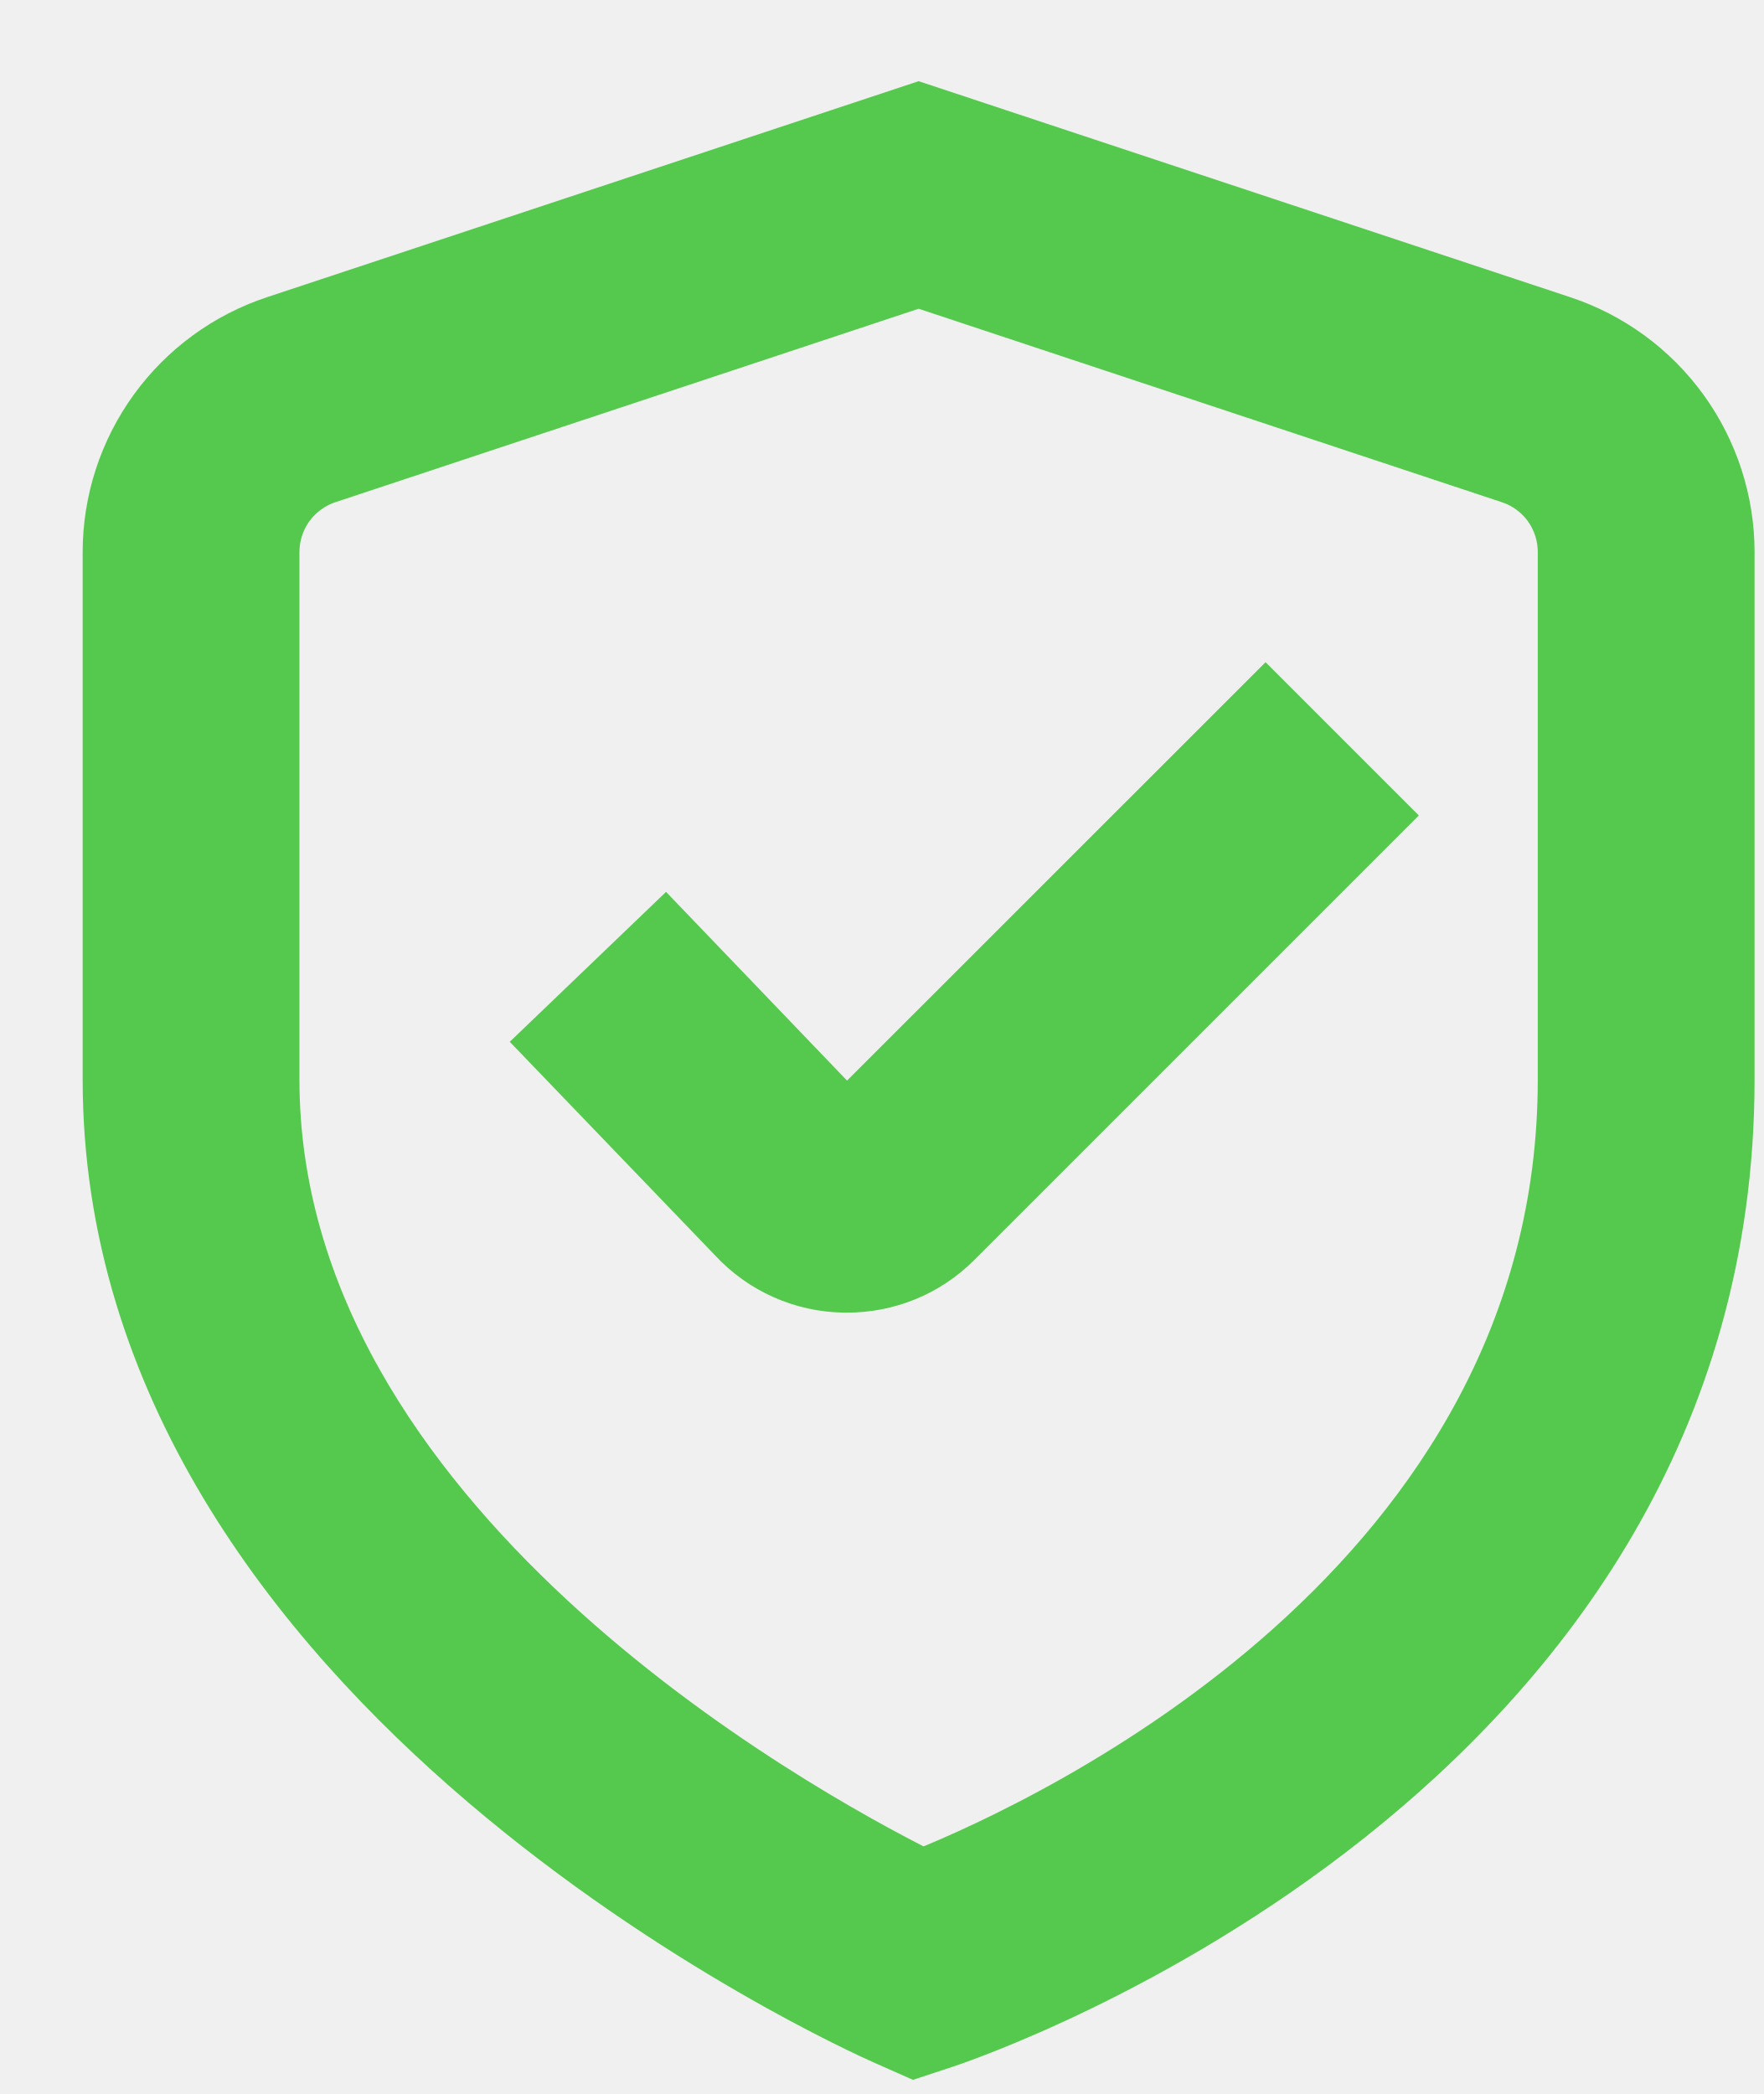
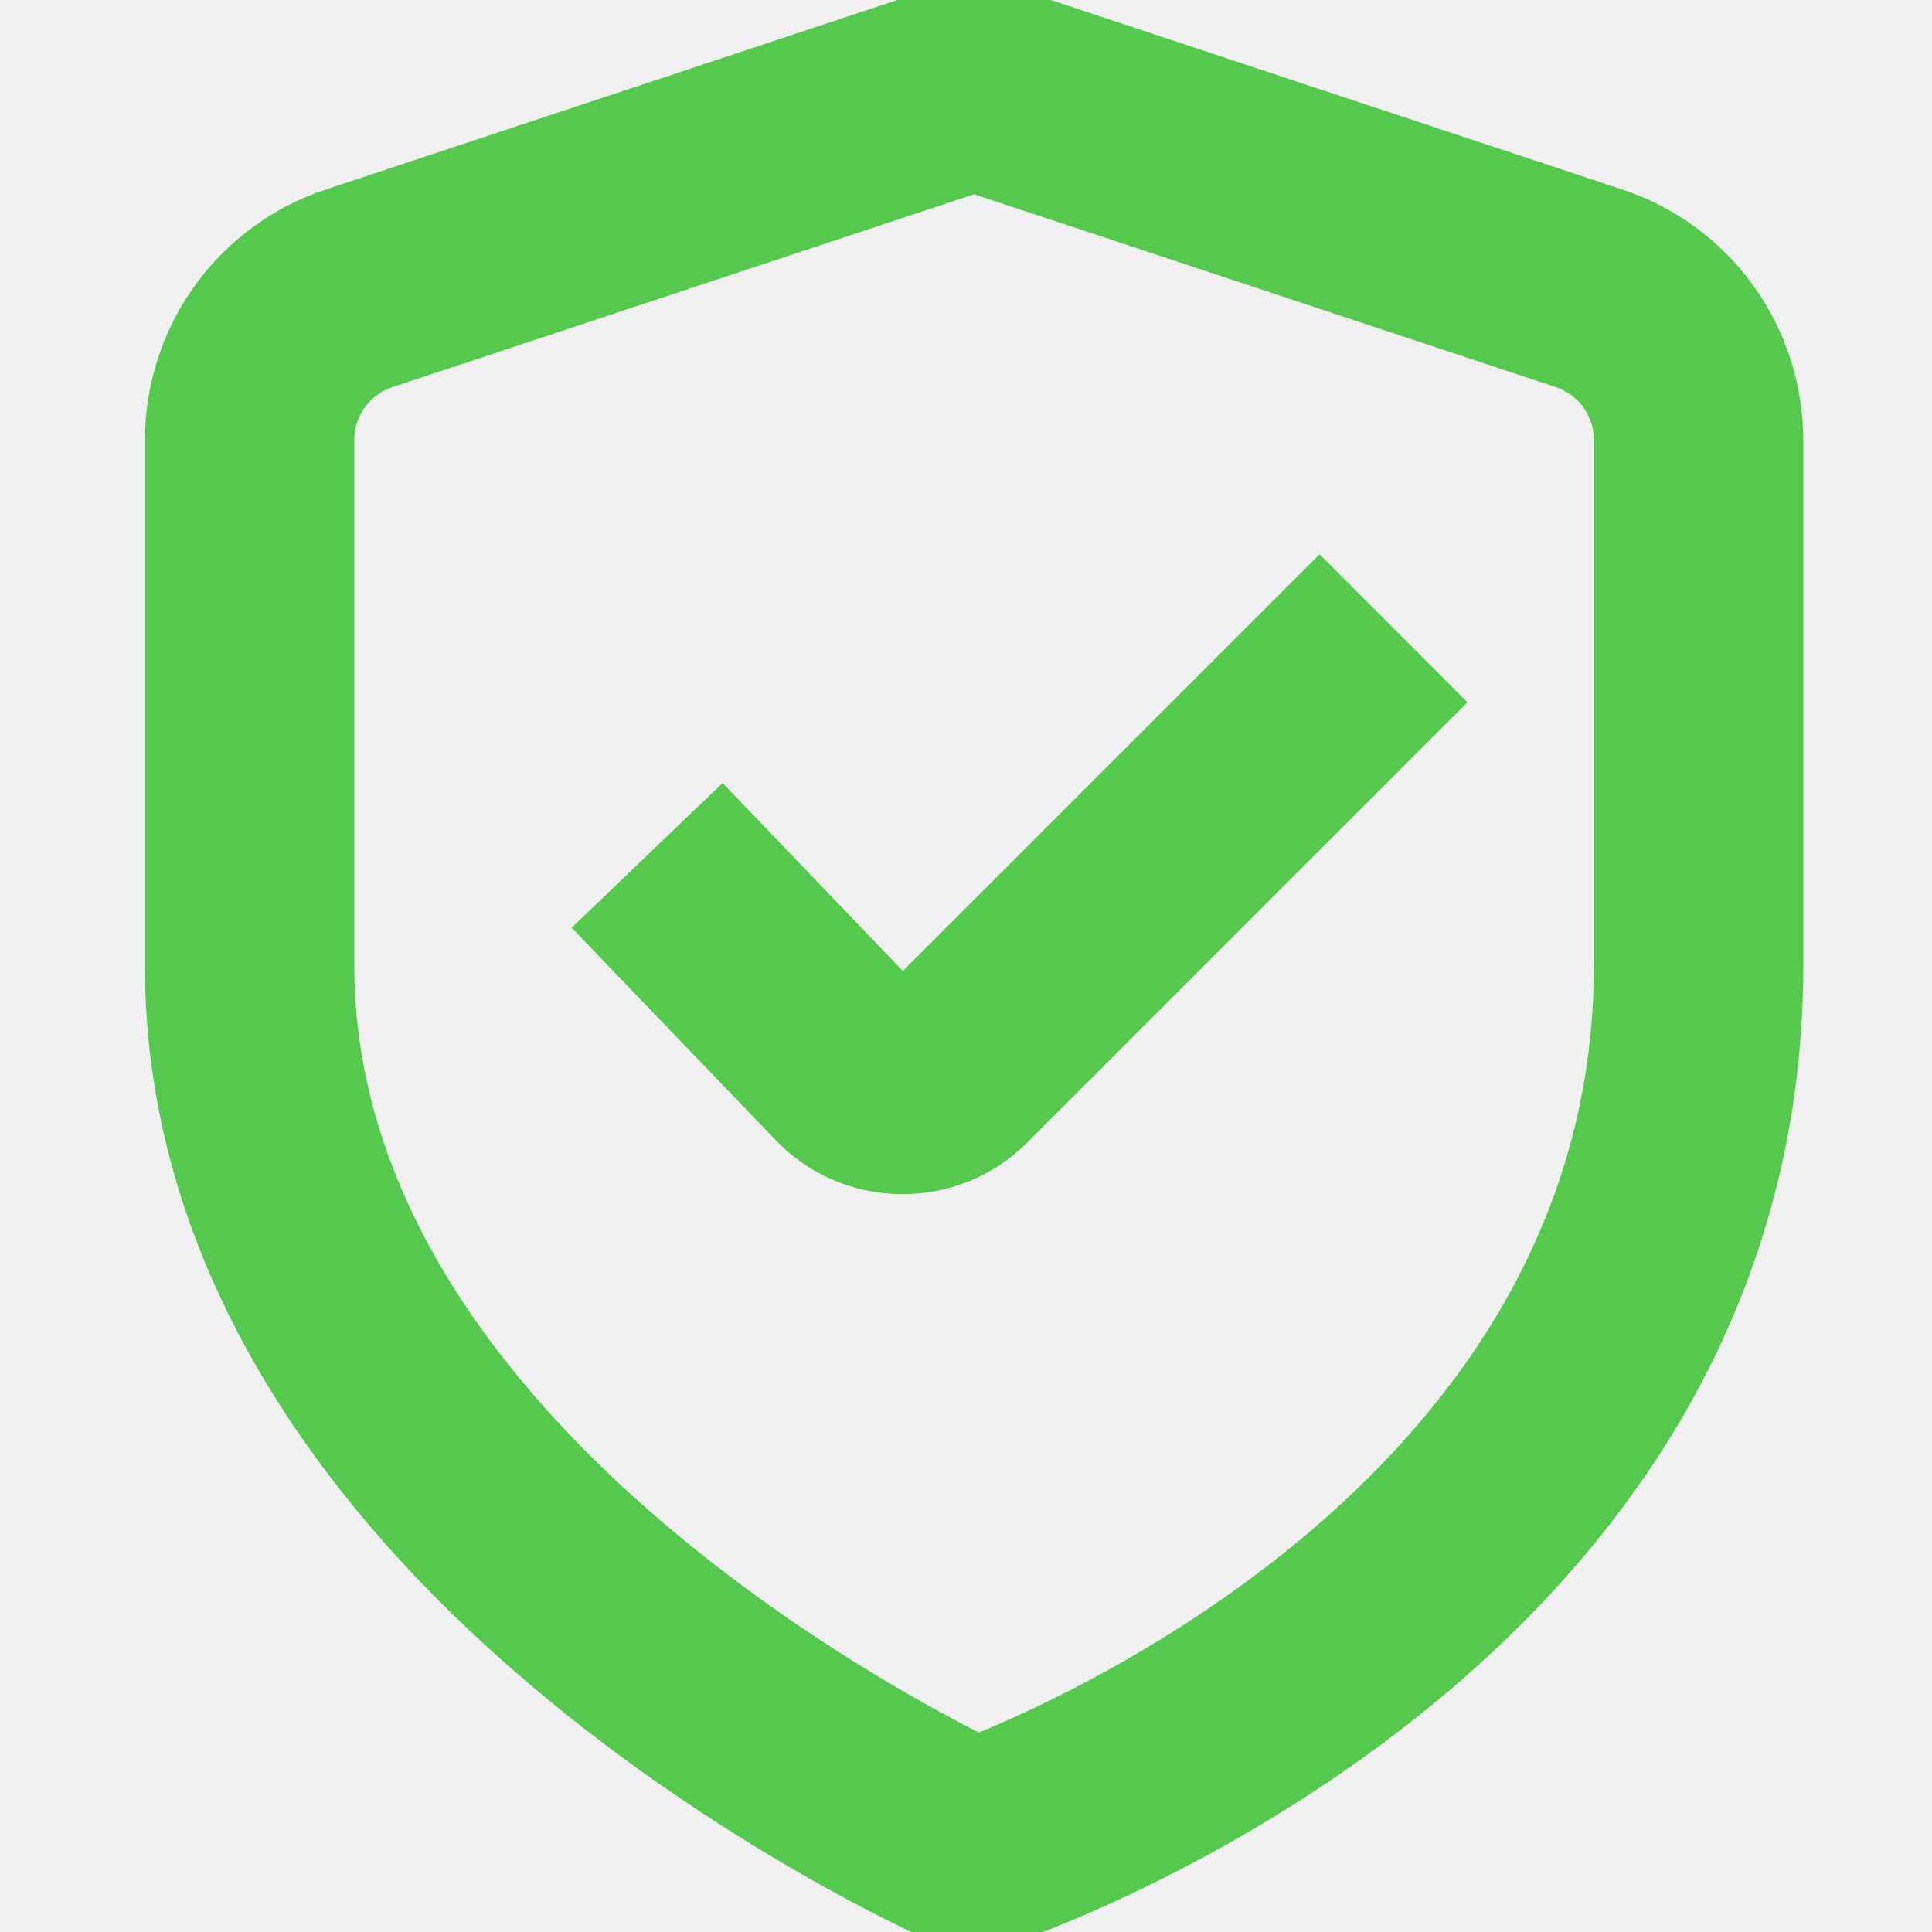
- <svg xmlns="http://www.w3.org/2000/svg" width="16" height="19" viewBox="0 0 16 19" fill="none">
-   <path d="M8.297 18.604L8.037 18.489C7.748 18.362 1 15.314 1 9.795V5.01C1 4.55 1.146 4.101 1.416 3.728C1.686 3.355 2.067 3.077 2.504 2.933L8.335 1L14.166 2.933C14.603 3.077 14.984 3.355 15.254 3.728C15.524 4.101 15.67 4.55 15.67 5.01V9.795C15.67 16.087 8.857 18.418 8.567 18.515L8.297 18.604ZM8.335 2.538L2.969 4.318C2.823 4.365 2.696 4.458 2.605 4.582C2.515 4.707 2.467 4.856 2.467 5.01V9.795C2.467 13.825 7.191 16.439 8.369 17.028C9.546 16.555 14.203 14.389 14.203 9.795V5.01C14.203 4.856 14.155 4.707 14.065 4.582C13.975 4.458 13.847 4.365 13.701 4.318L8.335 2.538Z" fill="#55C94D" stroke="#55C94D" stroke-width="0.5" />
-   <path d="M7.682 11.66H7.657C7.472 11.657 7.289 11.617 7.119 11.541C6.95 11.466 6.797 11.356 6.671 11.22L4.979 9.46L6.036 8.446L7.682 10.162L11.483 6.362L12.52 7.399L8.661 11.258C8.532 11.387 8.38 11.488 8.212 11.557C8.043 11.626 7.863 11.661 7.682 11.66Z" fill="#55C94D" stroke="#55C94D" stroke-width="0.5" />
+ <svg xmlns="http://www.w3.org/2000/svg" width="16" height="16" viewBox="0 0 16 16" fill="none">
+   <g clip-path="url(#clip0_3893_4360)">
+     <path d="M8.032 16L7.796 15.895C7.534 15.78 1.4 13.01 1.4 7.994V3.645C1.401 3.226 1.533 2.818 1.778 2.479C2.024 2.14 2.37 1.887 2.768 1.757L8.067 0L13.366 1.757C13.764 1.887 14.11 2.14 14.356 2.479C14.601 2.818 14.733 3.226 14.734 3.645V7.994C14.734 13.712 8.542 15.831 8.278 15.919L8.032 16ZM8.067 1.398L3.19 3.015C3.057 3.059 2.941 3.143 2.86 3.256C2.778 3.369 2.734 3.505 2.734 3.645V7.994C2.734 11.657 7.027 14.033 8.098 14.568C9.168 14.138 13.4 12.169 13.4 7.994V3.645C13.4 3.505 13.357 3.369 13.275 3.256C13.193 3.143 13.077 3.059 12.944 3.015L8.067 1.398Z" fill="#55C94D" />
+     <path d="M7.473 9.689H7.451C7.282 9.686 7.116 9.649 6.962 9.581C6.808 9.512 6.669 9.413 6.554 9.289L5.017 7.689L5.978 6.767L7.474 8.327L10.928 4.873L11.87 5.816L8.363 9.323C8.246 9.44 8.107 9.533 7.955 9.595C7.802 9.658 7.638 9.69 7.473 9.689Z" fill="#55C94D" />
+     <path d="M8.032 16L7.796 15.895C7.534 15.78 1.4 13.01 1.4 7.994V3.645C1.401 3.226 1.533 2.818 1.778 2.479C2.024 2.14 2.37 1.887 2.768 1.757L8.067 0L13.366 1.757C13.764 1.887 14.11 2.14 14.356 2.479C14.601 2.818 14.733 3.226 14.734 3.645V7.994C14.734 13.712 8.542 15.831 8.278 15.919L8.032 16ZM8.067 1.398L3.19 3.015C3.057 3.059 2.941 3.143 2.86 3.256C2.778 3.369 2.734 3.505 2.734 3.645V7.994C2.734 11.657 7.027 14.033 8.098 14.568C9.168 14.138 13.4 12.169 13.4 7.994V3.645C13.4 3.505 13.357 3.369 13.275 3.256C13.193 3.143 13.077 3.059 12.944 3.015L8.067 1.398Z" stroke="#55C94D" stroke-width="0.4" />
+     <path d="M7.473 9.689H7.451C7.282 9.686 7.116 9.649 6.962 9.581C6.808 9.512 6.669 9.413 6.554 9.289L5.017 7.689L5.978 6.767L7.474 8.327L10.928 4.873L11.87 5.816L8.363 9.323C8.246 9.44 8.107 9.533 7.955 9.595C7.802 9.658 7.638 9.69 7.473 9.689Z" stroke="#55C94D" stroke-width="0.4" />
+   </g>
+   <defs>
+     <clipPath id="clip0_3893_4360">
+       <rect width="16" height="16" fill="white" />
+     </clipPath>
+   </defs>
</svg>
